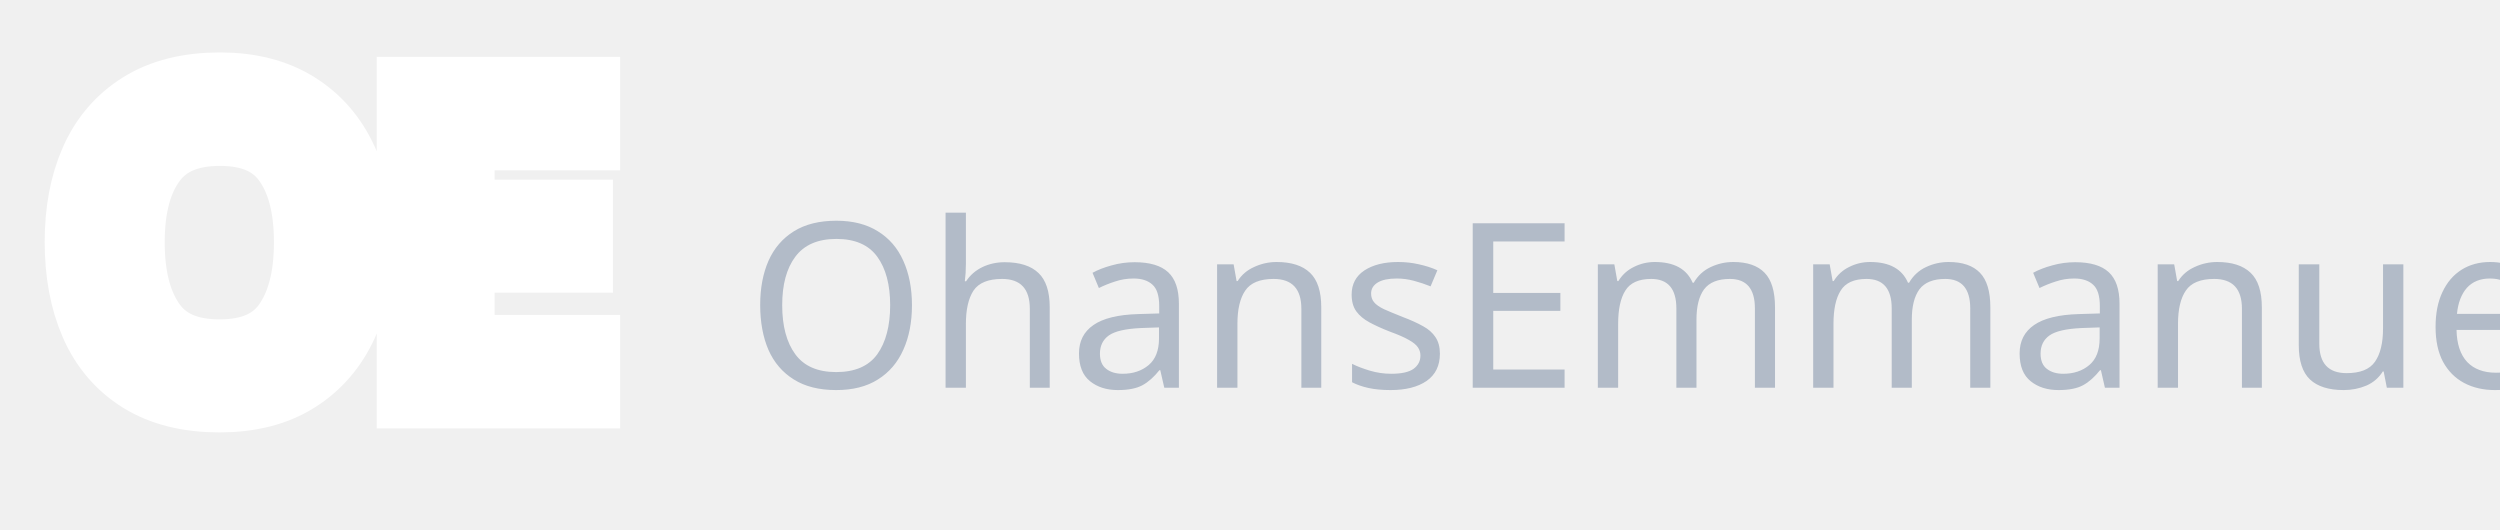
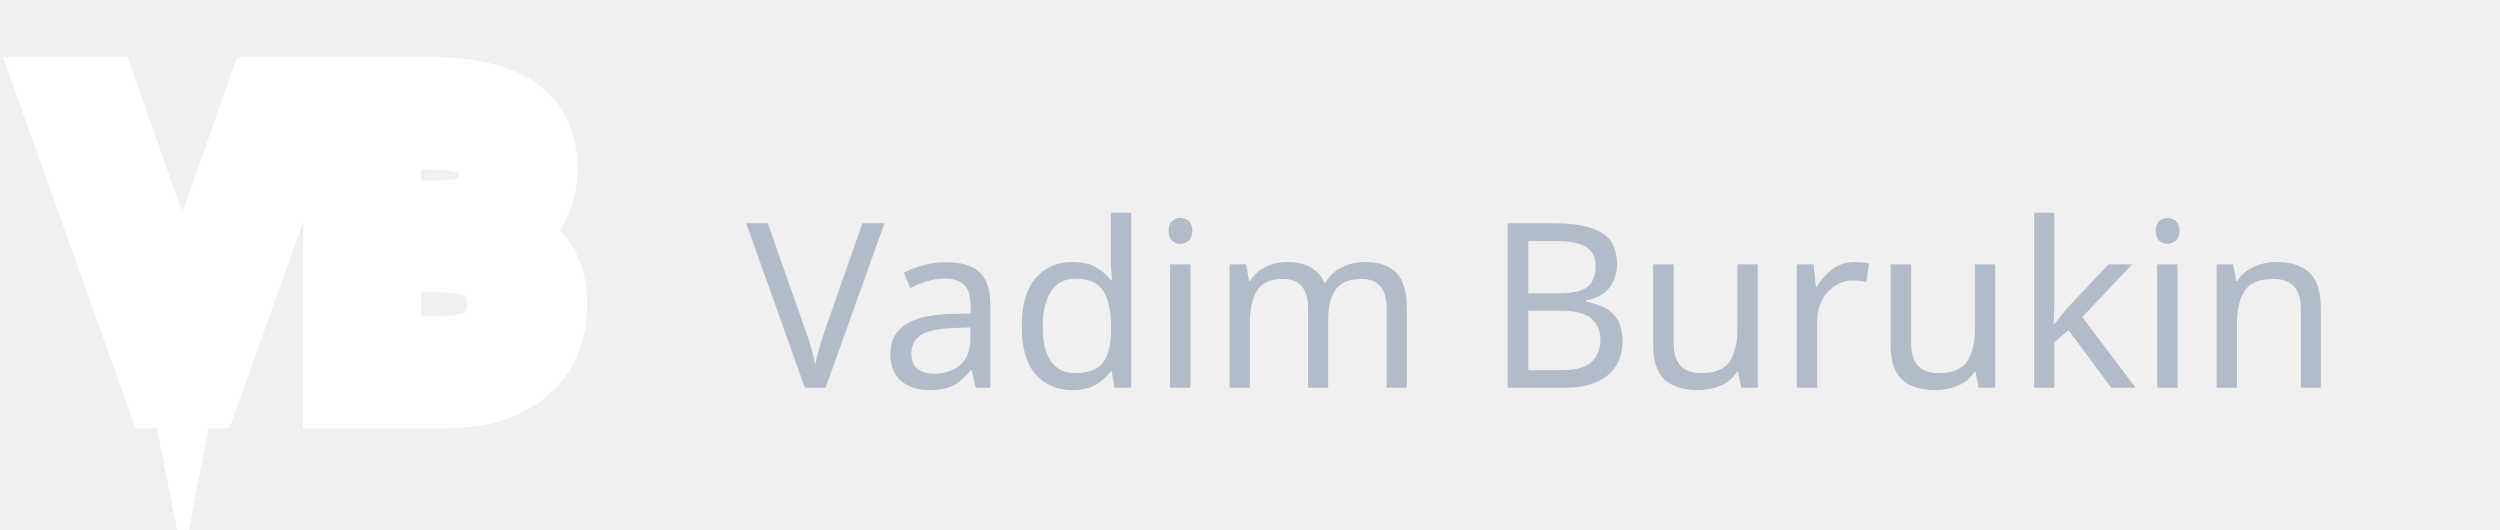
<svg xmlns="http://www.w3.org/2000/svg" viewBox="0 0 184.53 39.12">
  <defs>
    <style>.cls-1{font-size:30px;fill:#b2bbc8;font-family:Avenir-Light, Avenir;font-weight:300;}.cls-2{stroke:#fff;stroke-miterlimit:10;stroke-width:6px;}.cls-3{font-size:17px;}</style>
  </defs>
  <g id="Layer_2" data-name="Layer 2">
    <g id="Layer_3" data-name="Layer 3">
      <text class="cls-1" transform="translate(4.47 28.62)">
-         <tspan class="cls-2">OE</tspan>
+         <tspan class="cls-2">VB</tspan>
        <tspan x="42.81" y="0"> </tspan>
-         <tspan class="cls-3" x="50.61" y="0">OhansEmmanuel</tspan>
+         <tspan class="cls-3" x="50.61" y="0">Vadim Burukin</tspan>
      </text>
    </g>
  </g>
</svg>
